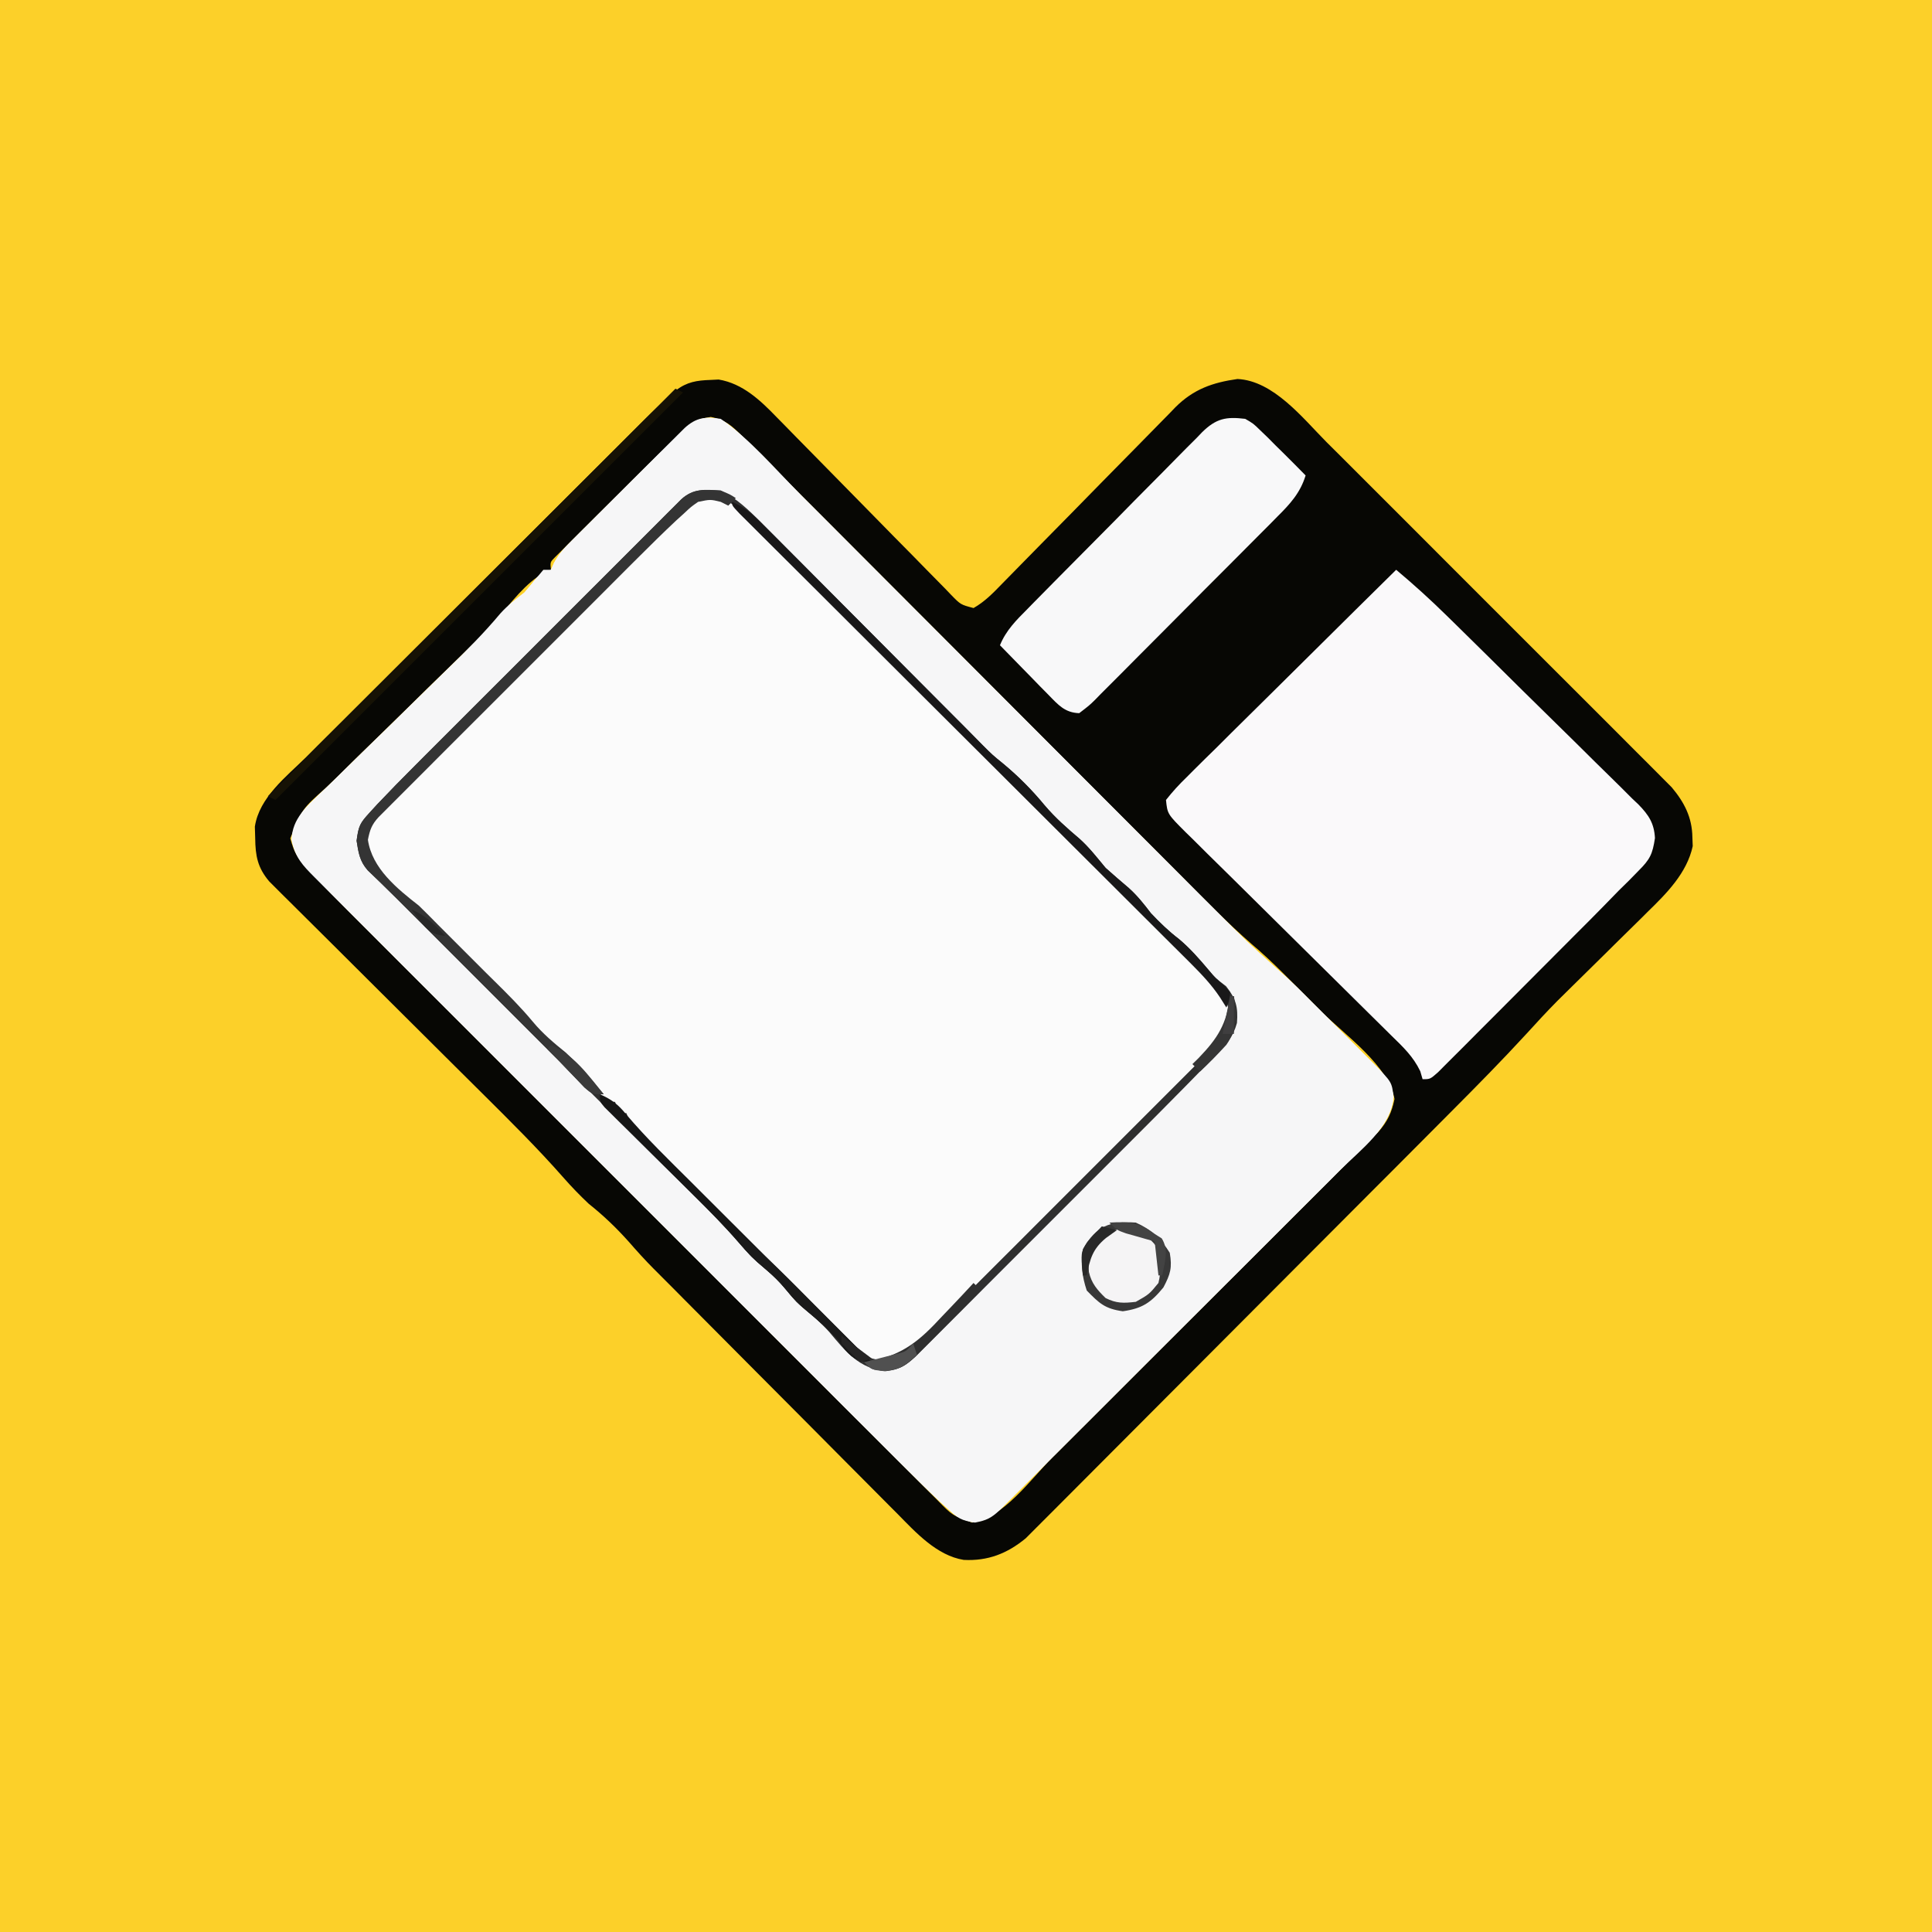
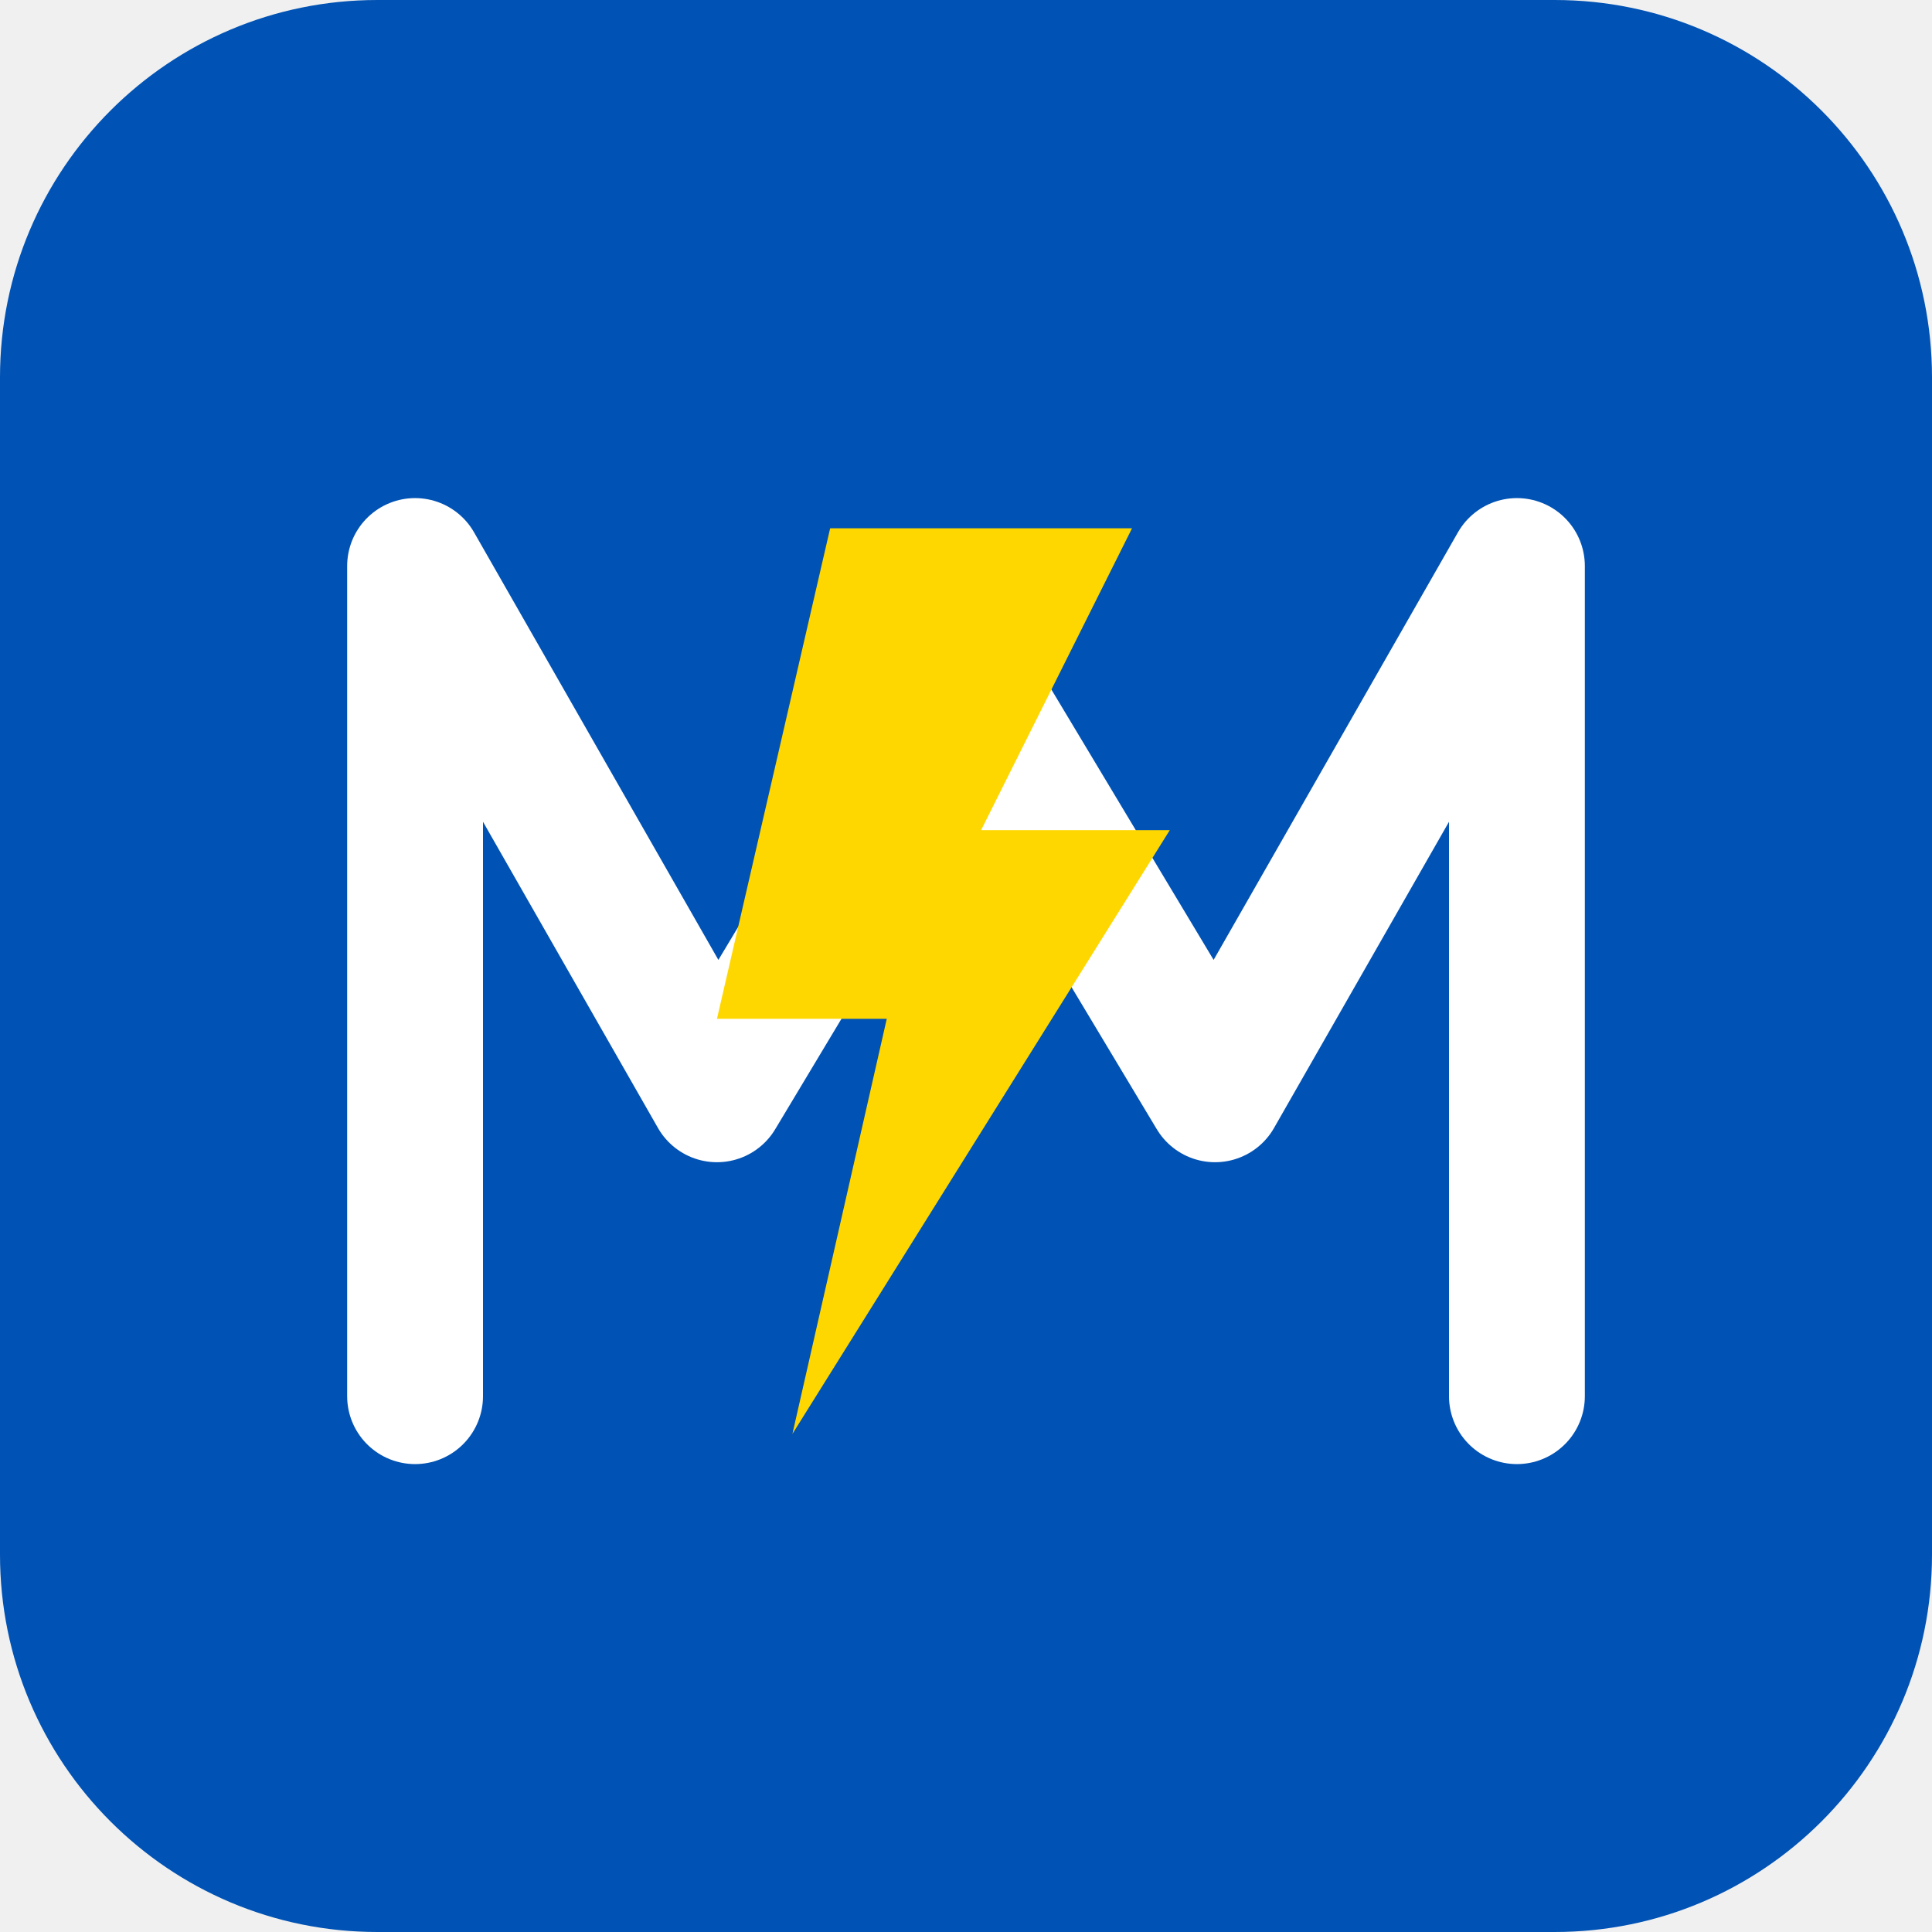
- <svg xmlns="http://www.w3.org/2000/svg" version="1.1" width="512" height="512" viewBox="0 0 512 512">
-   <path d="M0 0 C168.96 0 337.92 0 512 0 C512 168.96 512 337.92 512 512 C343.04 512 174.08 512 0 512 C0 343.04 0 174.08 0 0 Z " fill="#FCD029" transform="translate(0,0)" />
-   <path d="M0 0 C7.82 5.43 14.38 13.25 21.08 19.98 C22.39 21.29 23.7 22.6 25.01 23.91 C27.81 26.72 30.62 29.53 33.42 32.34 C37.85 36.79 42.29 41.24 46.73 45.68 C56.96 55.92 67.18 66.16 77.4 76.41 C86.77 85.8 96.15 95.19 105.52 104.58 C109.93 108.99 114.34 113.41 118.74 117.82 C121.49 120.58 124.24 123.33 126.98 126.08 C128.25 127.35 129.52 128.62 130.79 129.89 C139.35 138.5 139.35 138.5 148.38 146.61 C151.28 149.1 153.96 151.81 156.65 154.52 C157.24 155.1 157.82 155.69 158.43 156.29 C159.65 157.51 160.87 158.73 162.08 159.95 C163.95 161.83 165.83 163.7 167.71 165.57 C168.9 166.76 170.09 167.95 171.28 169.14 C171.84 169.7 172.4 170.26 172.98 170.84 C177.86 175.75 177.86 175.75 178.31 179.75 C177.53 187.87 169.69 193.59 164.21 199.03 C163.21 200.03 162.21 201.04 161.21 202.04 C158.5 204.76 155.78 207.46 153.06 210.17 C150.22 213.01 147.38 215.85 144.54 218.69 C139.77 223.46 135 228.22 130.23 232.98 C124.71 238.48 119.19 243.99 113.68 249.51 C108.37 254.81 103.07 260.12 97.76 265.42 C95.5 267.67 93.24 269.93 90.98 272.19 C88.32 274.84 85.67 277.49 83.01 280.14 C82.03 281.12 81.05 282.09 80.08 283.07 C78.75 284.4 77.42 285.72 76.09 287.05 C75.34 287.79 74.6 288.53 73.83 289.3 C71.61 291.36 70.36 291.93 67.38 292.5 C63.67 291.95 62.93 291.35 60.25 288.92 C59.54 288.28 58.84 287.64 58.11 286.98 C54.91 283.98 51.77 280.91 48.67 277.79 C47.97 277.1 47.28 276.41 46.57 275.7 C44.27 273.41 41.98 271.11 39.69 268.82 C38.03 267.16 36.38 265.51 34.72 263.86 C30.24 259.38 25.77 254.91 21.3 250.43 C17.09 246.22 12.88 242.01 8.67 237.81 C-0.17 228.97 -9 220.13 -17.83 211.3 C-25.42 203.71 -33 196.13 -40.59 188.54 C-49.4 179.73 -58.22 170.92 -67.03 162.1 C-71.7 157.44 -76.36 152.77 -81.03 148.11 C-85.41 143.73 -89.78 139.35 -94.16 134.97 C-95.77 133.36 -97.38 131.75 -98.99 130.14 C-101.18 127.95 -103.37 125.76 -105.56 123.57 C-106.2 122.93 -106.85 122.29 -107.51 121.62 C-110.92 118.2 -112.72 116.33 -113.72 111.58 C-113.61 105.85 -109.56 102.61 -105.71 98.83 C-104.65 97.81 -103.59 96.8 -102.53 95.78 C-101.44 94.72 -100.36 93.65 -99.28 92.58 C-96.44 89.77 -93.57 86.98 -90.69 84.2 C-87.23 80.84 -83.78 77.45 -80.34 74.07 C-77.66 71.43 -74.97 68.79 -72.26 66.17 C-67.43 61.47 -62.72 56.74 -58.39 51.56 C-56.48 49.42 -54.25 47.77 -52 46 C-51.08 44.93 -50.19 43.85 -49.31 42.75 C-48.17 41.39 -48.17 41.39 -47 40 C-46.34 40 -45.68 40 -45 40 C-44.74 39.42 -44.48 38.83 -44.21 38.23 C-42.91 35.84 -41.51 34.27 -39.59 32.35 C-38.9 31.65 -38.2 30.95 -37.49 30.24 C-36.74 29.49 -35.99 28.75 -35.22 27.99 C-34.45 27.22 -33.68 26.45 -32.89 25.66 C-31.26 24.04 -29.64 22.42 -28.01 20.8 C-25.5 18.32 -23.01 15.83 -20.52 13.33 C-18.94 11.76 -17.36 10.19 -15.78 8.61 C-15.03 7.87 -14.28 7.12 -13.51 6.35 C-12.47 5.32 -12.47 5.32 -11.41 4.26 C-10.8 3.66 -10.19 3.05 -9.56 2.42 C-6.48 -0.39 -4.09 -0.61 0 0 Z " fill="#FBFBFB" transform="translate(191,111)" />
-   <path d="M0 0 C0.73 -0.04 1.45 -0.07 2.2 -0.11 C8.58 0.95 13.28 5.42 17.62 9.92 C18.16 10.47 18.7 11.02 19.26 11.58 C20.42 12.77 21.58 13.95 22.74 15.14 C24.57 17.01 26.41 18.88 28.25 20.74 C33.48 26.04 38.7 31.36 43.91 36.68 C47.1 39.95 50.31 43.2 53.52 46.44 C54.74 47.68 55.96 48.92 57.17 50.17 C58.86 51.91 60.56 53.63 62.27 55.35 C63.01 56.13 63.01 56.13 63.78 56.93 C66.33 59.55 66.33 59.55 69.75 60.45 C72.69 58.78 74.89 56.52 77.22 54.11 C77.75 53.56 78.29 53.02 78.84 52.46 C79.99 51.29 81.15 50.11 82.3 48.93 C84.13 47.05 85.96 45.19 87.8 43.33 C93.03 38.04 98.24 32.73 103.44 27.41 C106.62 24.16 109.82 20.91 113.02 17.68 C114.24 16.45 115.45 15.21 116.66 13.97 C118.35 12.23 120.05 10.5 121.76 8.78 C122.25 8.27 122.74 7.76 123.25 7.23 C128.06 2.44 133.1 0.69 139.69 -0.25 C149.24 0.2 157.02 10.15 163.27 16.45 C164.29 17.46 165.31 18.48 166.33 19.49 C169.08 22.23 171.83 24.98 174.56 27.72 C177.44 30.61 180.33 33.49 183.21 36.36 C188.04 41.19 192.87 46.03 197.7 50.87 C203.27 56.46 208.85 62.03 214.44 67.61 C219.25 72.4 224.06 77.21 228.85 82.01 C231.72 84.88 234.58 87.74 237.45 90.6 C240.14 93.29 242.83 95.98 245.51 98.68 C246.49 99.66 247.48 100.65 248.47 101.63 C249.82 102.97 251.16 104.33 252.5 105.68 C253.25 106.44 254.01 107.19 254.78 107.97 C258.12 111.95 260.18 115.95 260.25 121.19 C260.3 122.36 260.3 122.36 260.34 123.55 C258.81 130.67 253.38 136.12 248.31 141.04 C247.71 141.64 247.11 142.24 246.49 142.86 C244.58 144.74 242.67 146.62 240.75 148.5 C239.47 149.77 238.18 151.04 236.9 152.31 C234.07 155.11 231.23 157.91 228.38 160.7 C227.84 161.23 227.3 161.76 226.75 162.31 C226 163.05 225.26 163.78 224.49 164.54 C221.67 167.39 218.96 170.33 216.26 173.3 C209.89 180.23 203.3 186.92 196.66 193.58 C195.4 194.85 194.13 196.12 192.87 197.39 C188.79 201.49 184.7 205.59 180.61 209.7 C179.19 211.12 177.77 212.54 176.35 213.96 C169.7 220.63 163.05 227.3 156.4 233.96 C148.74 241.63 141.09 249.3 133.44 256.99 C127.51 262.95 121.57 268.9 115.63 274.85 C112.08 278.4 108.54 281.95 105.01 285.5 C101.7 288.84 98.38 292.17 95.05 295.49 C93.83 296.7 92.62 297.92 91.4 299.15 C89.75 300.82 88.08 302.48 86.41 304.14 C85.48 305.07 84.55 306.01 83.59 306.97 C78.7 311.01 73.54 313.04 67.14 312.7 C60.01 311.55 54.44 305.43 49.59 300.49 C48.92 299.82 48.25 299.16 47.57 298.47 C45.39 296.29 43.22 294.1 41.05 291.91 C39.53 290.38 38 288.85 36.48 287.32 C32.48 283.31 28.49 279.3 24.51 275.27 C20.45 271.19 16.39 267.11 12.33 263.04 C5.77 256.45 -0.79 249.86 -7.34 243.26 C-7.91 242.68 -8.49 242.1 -9.08 241.5 C-9.62 240.96 -10.16 240.41 -10.72 239.85 C-12.15 238.41 -13.59 236.98 -15.03 235.54 C-17.35 233.21 -19.52 230.79 -21.69 228.31 C-25.02 224.59 -28.35 221.42 -32.25 218.31 C-34.58 216.11 -36.78 213.84 -38.9 211.43 C-45.75 203.63 -53.11 196.36 -60.47 189.04 C-62.85 186.68 -65.23 184.32 -67.6 181.96 C-74.34 175.24 -81.08 168.53 -87.83 161.83 C-91.98 157.71 -96.12 153.59 -100.25 149.46 C-101.83 147.89 -103.4 146.33 -104.98 144.76 C-107.18 142.59 -109.37 140.4 -111.56 138.22 C-112.21 137.57 -112.86 136.93 -113.53 136.27 C-114.13 135.67 -114.72 135.07 -115.34 134.46 C-115.85 133.95 -116.37 133.43 -116.9 132.9 C-119.98 129.27 -120.57 126.14 -120.62 121.44 C-120.65 120.43 -120.68 119.42 -120.71 118.38 C-119.54 110.61 -112.38 105.17 -107.06 99.9 C-106.13 98.97 -105.2 98.04 -104.25 97.08 C-101.71 94.55 -99.17 92.01 -96.62 89.48 C-93.96 86.83 -91.29 84.17 -88.63 81.51 C-83.59 76.47 -78.54 71.44 -73.49 66.41 C-67.76 60.7 -62.03 54.98 -56.31 49.27 C-46.52 39.49 -36.72 29.72 -26.92 19.96 C-26.11 19.15 -25.3 18.35 -24.47 17.52 C-23.73 16.78 -22.99 16.04 -22.23 15.28 C-20.58 13.64 -18.94 12 -17.3 10.36 C-15.29 8.36 -13.24 6.44 -11.12 4.56 C-10.46 3.97 -9.8 3.38 -9.12 2.77 C-6.23 0.52 -3.55 0.12 0 0 Z M-6.99 13.38 C-7.69 14.02 -8.39 14.66 -9.12 15.31 C-12.4 18.39 -15.63 21.53 -18.81 24.71 C-19.49 25.38 -20.17 26.05 -20.86 26.75 C-22.28 28.16 -23.69 29.56 -25.1 30.98 C-27.27 33.14 -29.44 35.3 -31.62 37.46 C-33 38.83 -34.37 40.21 -35.75 41.58 C-36.4 42.23 -37.06 42.87 -37.73 43.54 C-38.62 44.44 -38.62 44.44 -39.53 45.35 C-40.32 46.14 -40.32 46.14 -41.13 46.94 C-42.46 48.28 -42.46 48.28 -42.25 50.31 C-42.81 50.54 -43.36 50.77 -43.94 51 C-49.04 53.89 -52.64 58.84 -56.41 63.25 C-60.11 67.39 -64.15 71.2 -68.13 75.07 C-72.79 79.59 -77.42 84.14 -82.04 88.69 C-84.83 91.44 -87.63 94.18 -90.44 96.9 C-93.18 99.55 -95.89 102.22 -98.59 104.9 C-99.62 105.91 -100.66 106.92 -101.7 107.92 C-108.22 113.71 -108.22 113.71 -111.32 121.49 C-110.28 125.22 -109.62 126.35 -107.13 129.09 C-106.5 129.79 -105.87 130.49 -105.21 131.21 C-102.22 134.42 -99.15 137.55 -96.04 140.65 C-95.35 141.34 -94.66 142.03 -93.95 142.74 C-91.66 145.04 -89.36 147.33 -87.07 149.63 C-85.41 151.28 -83.76 152.94 -82.11 154.59 C-77.63 159.07 -73.16 163.54 -68.68 168.01 C-64.47 172.22 -60.26 176.43 -56.06 180.64 C-47.22 189.48 -38.38 198.31 -29.55 207.15 C-21.96 214.73 -14.38 222.31 -6.79 229.9 C2.02 238.72 10.83 247.53 19.65 256.35 C24.31 261.01 28.98 265.67 33.64 270.34 C38.02 274.72 42.4 279.1 46.78 283.47 C48.39 285.08 50 286.69 51.61 288.3 C53.8 290.49 55.99 292.68 58.18 294.87 C58.82 295.51 59.46 296.16 60.13 296.82 C64.14 300.93 64.14 300.93 69.38 302.81 C77.67 301.58 84.91 291.3 90.62 285.59 C91.59 284.62 92.55 283.66 93.51 282.71 C96.11 280.12 98.7 277.53 101.28 274.95 C102.9 273.33 104.52 271.71 106.14 270.09 C111.8 264.44 117.46 258.79 123.11 253.13 C128.38 247.87 133.65 242.61 138.92 237.35 C143.46 232.83 147.99 228.3 152.52 223.77 C155.22 221.07 157.93 218.37 160.63 215.67 C163.17 213.14 165.71 210.6 168.24 208.06 C169.62 206.69 170.99 205.32 172.37 203.95 C173.19 203.13 174 202.31 174.84 201.47 C175.55 200.76 176.26 200.05 177 199.32 C179.44 196.52 180.57 194.19 181.31 190.56 C179.8 181.8 168.3 173.71 162.13 167.56 C160.32 165.75 158.51 163.94 156.71 162.13 C155.54 160.96 154.36 159.79 153.19 158.62 C152.4 157.83 152.4 157.83 151.59 157.02 C148.94 154.38 146.23 151.85 143.37 149.43 C137.15 144 131.4 138.08 125.57 132.23 C124.25 130.91 122.94 129.59 121.62 128.27 C118.79 125.45 115.97 122.62 113.15 119.79 C108.69 115.31 104.23 110.84 99.76 106.38 C90.3 96.9 80.84 87.42 71.38 77.94 C61.14 67.68 50.9 57.42 40.66 47.17 C36.22 42.73 31.78 38.28 27.35 33.83 C24.6 31.07 21.84 28.31 19.09 25.56 C17.81 24.27 16.53 22.99 15.25 21.71 C13.51 19.96 11.77 18.22 10.02 16.47 C9.51 15.96 9 15.45 8.48 14.92 C5.71 12.16 4.01 10.55 0.12 9.81 C-3.57 10.36 -4.31 10.95 -6.99 13.38 Z " fill="#070704" transform="translate(188.25,100.6875)" />
-   <path d="M0 0 C7.82 5.43 14.38 13.25 21.08 19.98 C22.39 21.29 23.7 22.6 25.01 23.91 C27.81 26.72 30.62 29.53 33.42 32.34 C37.85 36.79 42.29 41.24 46.73 45.68 C56.96 55.92 67.18 66.16 77.4 76.41 C86.77 85.8 96.15 95.19 105.52 104.58 C109.93 108.99 114.34 113.41 118.74 117.82 C121.49 120.58 124.24 123.33 126.98 126.08 C128.25 127.35 129.52 128.62 130.79 129.89 C139.35 138.5 139.35 138.5 148.38 146.61 C151.28 149.1 153.96 151.81 156.65 154.52 C157.24 155.1 157.82 155.69 158.43 156.29 C159.65 157.51 160.87 158.73 162.08 159.95 C163.95 161.83 165.83 163.7 167.71 165.57 C168.9 166.76 170.09 167.95 171.28 169.14 C171.84 169.7 172.4 170.26 172.98 170.84 C177.86 175.75 177.86 175.75 178.31 179.75 C177.53 187.87 169.69 193.59 164.21 199.03 C163.21 200.03 162.21 201.04 161.21 202.04 C158.5 204.76 155.78 207.46 153.06 210.17 C150.22 213.01 147.38 215.85 144.54 218.69 C139.77 223.46 135 228.22 130.23 232.98 C124.71 238.48 119.19 243.99 113.68 249.51 C108.37 254.81 103.07 260.12 97.76 265.42 C95.5 267.67 93.24 269.93 90.98 272.19 C88.32 274.84 85.67 277.49 83.01 280.14 C82.03 281.12 81.05 282.09 80.08 283.07 C78.75 284.4 77.42 285.72 76.09 287.05 C75.34 287.79 74.6 288.53 73.83 289.3 C71.61 291.36 70.36 291.93 67.38 292.5 C63.67 291.95 62.93 291.35 60.25 288.92 C59.54 288.28 58.84 287.64 58.11 286.98 C54.91 283.98 51.77 280.91 48.67 277.79 C47.97 277.1 47.28 276.41 46.57 275.7 C44.27 273.41 41.98 271.11 39.69 268.82 C38.03 267.16 36.38 265.51 34.72 263.86 C30.24 259.38 25.77 254.91 21.3 250.43 C17.09 246.22 12.88 242.01 8.67 237.81 C-0.17 228.97 -9 220.13 -17.83 211.3 C-25.42 203.71 -33 196.13 -40.59 188.54 C-49.4 179.73 -58.22 170.92 -67.03 162.1 C-71.7 157.44 -76.36 152.77 -81.03 148.11 C-85.41 143.73 -89.78 139.35 -94.16 134.97 C-95.77 133.36 -97.38 131.75 -98.99 130.14 C-101.18 127.95 -103.37 125.76 -105.56 123.57 C-106.2 122.93 -106.85 122.29 -107.51 121.62 C-110.92 118.2 -112.72 116.33 -113.72 111.58 C-113.61 105.85 -109.56 102.61 -105.71 98.83 C-104.65 97.81 -103.59 96.8 -102.53 95.78 C-101.44 94.72 -100.36 93.65 -99.28 92.58 C-96.44 89.77 -93.57 86.98 -90.69 84.2 C-87.23 80.84 -83.78 77.45 -80.34 74.07 C-77.66 71.43 -74.97 68.79 -72.26 66.17 C-67.43 61.47 -62.72 56.74 -58.39 51.56 C-56.48 49.42 -54.25 47.77 -52 46 C-51.08 44.93 -50.19 43.85 -49.31 42.75 C-48.17 41.39 -48.17 41.39 -47 40 C-46.34 40 -45.68 40 -45 40 C-44.74 39.42 -44.48 38.83 -44.21 38.23 C-42.91 35.84 -41.51 34.27 -39.59 32.35 C-38.9 31.65 -38.2 30.95 -37.49 30.24 C-36.74 29.49 -35.99 28.75 -35.22 27.99 C-34.45 27.22 -33.68 26.45 -32.89 25.66 C-31.26 24.04 -29.64 22.42 -28.01 20.8 C-25.5 18.32 -23.01 15.83 -20.52 13.33 C-18.94 11.76 -17.36 10.19 -15.78 8.61 C-15.03 7.87 -14.28 7.12 -13.51 6.35 C-12.47 5.32 -12.47 5.32 -11.41 4.26 C-10.8 3.66 -10.19 3.05 -9.56 2.42 C-6.48 -0.39 -4.09 -0.61 0 0 Z M-22.14 36.01 C-22.91 36.78 -23.68 37.55 -24.48 38.34 C-27 40.86 -29.51 43.38 -32.03 45.89 C-33.78 47.65 -35.54 49.41 -37.3 51.16 C-40.97 54.83 -44.64 58.5 -48.3 62.17 C-52.07 65.94 -55.84 69.71 -59.61 73.48 C-64.17 78.04 -68.74 82.6 -73.29 87.16 C-75.03 88.9 -76.77 90.64 -78.51 92.37 C-80.93 94.79 -83.35 97.21 -85.76 99.63 C-86.48 100.35 -87.21 101.07 -87.95 101.82 C-88.61 102.47 -89.26 103.13 -89.93 103.81 C-90.51 104.38 -91.08 104.95 -91.67 105.54 C-93.62 107.68 -93.99 108.89 -94.29 111.8 C-93.93 115.71 -92.83 117.16 -90.31 120.12 C-89.29 121.37 -89.29 121.37 -88.24 122.63 C-85.98 125.02 -83.58 126.97 -81 129 C-80.1 130.14 -80.1 130.14 -79.19 131.31 C-76.74 134.31 -74.05 136.67 -71.1 139.16 C-68.62 141.33 -66.32 143.65 -64 146 C-62.8 147.19 -62.8 147.19 -61.57 148.39 C-57.64 152.28 -53.78 156.17 -50.19 160.38 C-47.68 163.31 -45.08 165.65 -42 168 C-38.22 171.58 -34.88 175.44 -31.55 179.43 C-31.04 179.95 -30.53 180.46 -30 181 C-29.34 181 -28.68 181 -28 181 C-27.67 181.99 -27.34 182.98 -27 184 C-26.34 184 -25.68 184 -25 184 C-24.79 184.54 -24.58 185.07 -24.36 185.63 C-22.49 188.89 -19.94 191.33 -17.3 193.95 C-16.71 194.53 -16.13 195.11 -15.53 195.72 C-13.61 197.64 -11.68 199.56 -9.75 201.48 C-8.41 202.82 -7.07 204.15 -5.74 205.49 C-2.94 208.29 -0.13 211.09 2.68 213.88 C6.28 217.47 9.88 221.06 13.47 224.66 C16.23 227.42 18.99 230.17 21.76 232.93 C23.08 234.25 24.41 235.58 25.74 236.9 C27.59 238.75 29.44 240.6 31.3 242.44 C31.85 242.99 32.4 243.54 32.97 244.11 C36.32 247.44 37.88 248.85 42.62 249.5 C46.39 249.45 48.04 248.49 50.78 245.96 C51.47 245.32 52.17 244.68 52.88 244.02 C56.28 240.78 59.63 237.51 62.94 234.18 C63.69 233.44 64.44 232.69 65.21 231.92 C67.66 229.48 70.11 227.03 72.55 224.58 C74.26 222.87 75.97 221.16 77.69 219.45 C81.26 215.88 84.82 212.31 88.39 208.74 C92.97 204.16 97.55 199.58 102.13 195 C105.66 191.48 109.18 187.96 112.7 184.43 C114.39 182.74 116.08 181.05 117.77 179.36 C120.13 177.01 122.48 174.65 124.83 172.3 C125.88 171.25 125.88 171.25 126.95 170.18 C127.59 169.54 128.23 168.9 128.89 168.24 C129.45 167.68 130 167.12 130.57 166.55 C133.62 163.24 134.64 160.66 134.49 156.15 C133.9 153.55 133.01 152.45 131.22 150.49 C130.58 149.79 129.94 149.1 129.28 148.38 C124.57 143.47 119.79 138.64 114.98 133.83 C113.77 132.62 112.56 131.41 111.36 130.2 C108.1 126.94 104.84 123.68 101.58 120.42 C99.55 118.38 97.51 116.34 95.47 114.3 C88.36 107.18 81.25 100.07 74.14 92.96 C67.51 86.33 60.89 79.69 54.27 73.06 C48.58 67.35 42.88 61.65 37.18 55.95 C33.78 52.55 30.38 49.15 26.99 45.75 C23.8 42.55 20.61 39.36 17.41 36.17 C16.24 35 15.07 33.82 13.9 32.65 C12.31 31.05 10.71 29.45 9.1 27.86 C8.21 26.96 7.31 26.07 6.39 25.14 C3.4 22.46 1.16 21.24 -2.75 20.44 C-10.39 21.76 -16.81 30.67 -22.14 36.01 Z " fill="#F6F6F7" transform="translate(191,111)" />
-   <path d="M0 0 C4.64 3.89 9.08 7.91 13.39 12.15 C14.29 13.03 14.29 13.03 15.2 13.92 C21.35 19.95 27.47 26.01 33.59 32.08 C36.49 34.95 39.4 37.81 42.32 40.66 C45.86 44.12 49.38 47.6 52.89 51.09 C54.23 52.41 55.57 53.73 56.92 55.04 C58.8 56.87 60.66 58.73 62.51 60.59 C63.07 61.12 63.63 61.65 64.21 62.2 C66.96 65.02 68.37 67.21 68.58 71.1 C67.94 75.39 67.25 76.75 64.23 79.76 C63.41 80.6 62.58 81.45 61.73 82.32 C60.83 83.2 59.93 84.09 59 85 C57.62 86.42 56.24 87.83 54.86 89.25 C52.35 91.82 49.8 94.37 47.25 96.91 C46.15 98.02 45.05 99.13 43.94 100.23 C41.65 102.53 39.36 104.82 37.07 107.12 C34.13 110.06 31.19 113.01 28.26 115.96 C25.99 118.24 23.72 120.51 21.45 122.78 C20.36 123.87 19.28 124.96 18.2 126.05 C16.69 127.56 15.18 129.06 13.67 130.57 C12.82 131.43 11.96 132.29 11.08 133.17 C9 135 9 135 7 135 C6.8 134.31 6.59 133.62 6.39 132.9 C4.53 129.01 1.89 126.52 -1.18 123.53 C-1.81 122.9 -2.44 122.27 -3.1 121.63 C-4.47 120.27 -5.84 118.91 -7.22 117.56 C-9.4 115.41 -11.57 113.26 -13.74 111.11 C-18.34 106.55 -22.95 101.99 -27.56 97.44 C-32.91 92.16 -38.26 86.87 -43.59 81.58 C-45.73 79.46 -47.88 77.35 -50.03 75.24 C-51.34 73.94 -52.64 72.64 -53.95 71.34 C-54.85 70.46 -54.85 70.46 -55.77 69.57 C-60.62 64.72 -60.62 64.72 -61 61 C-59.25 58.77 -57.54 56.91 -55.51 54.95 C-54.92 54.35 -54.32 53.76 -53.71 53.14 C-51.74 51.17 -49.75 49.22 -47.75 47.27 C-46.38 45.9 -45.01 44.54 -43.65 43.18 C-40.04 39.59 -36.42 36.02 -32.79 32.45 C-29.1 28.8 -25.41 25.15 -21.73 21.49 C-14.5 14.31 -7.26 7.15 0 0 Z " fill="#FAF9FA" transform="translate(370,151)" />
-   <path d="M0 0 C2.15 1.25 2.15 1.25 3.94 3 C4.6 3.63 5.25 4.26 5.93 4.91 C6.96 5.94 6.96 5.94 8 7 C9.13 8.11 9.13 8.11 10.29 9.25 C12.21 11.15 14.11 13.07 16 15 C14.57 19.65 11.89 22.55 8.51 25.91 C7.67 26.76 7.67 26.76 6.82 27.63 C4.97 29.5 3.12 31.35 1.26 33.21 C-0.03 34.51 -1.32 35.8 -2.61 37.1 C-5.3 39.81 -8.01 42.51 -10.71 45.21 C-14.18 48.68 -17.64 52.16 -21.09 55.65 C-23.74 58.33 -26.4 61 -29.07 63.66 C-30.35 64.94 -31.63 66.23 -32.9 67.52 C-34.67 69.31 -36.46 71.09 -38.25 72.87 C-38.78 73.41 -39.3 73.94 -39.84 74.5 C-41.33 75.95 -41.33 75.95 -44 78 C-47.78 77.87 -49.54 75.82 -52.11 73.18 C-52.86 72.42 -53.62 71.66 -54.39 70.87 C-55.56 69.67 -55.56 69.67 -56.75 68.44 C-57.94 67.23 -57.94 67.23 -59.15 65.99 C-61.11 64 -63.06 62 -65 60 C-63.4 56.06 -60.69 53.37 -57.74 50.41 C-57.21 49.86 -56.67 49.31 -56.12 48.75 C-54.35 46.95 -52.58 45.15 -50.8 43.36 C-49.89 42.44 -49.89 42.44 -48.96 41.5 C-45.75 38.25 -42.53 35.01 -39.31 31.77 C-35.98 28.43 -32.68 25.07 -29.38 21.7 C-26.83 19.11 -24.27 16.54 -21.71 13.97 C-20.48 12.73 -19.26 11.49 -18.05 10.25 C-16.35 8.51 -14.63 6.79 -12.9 5.08 C-12.16 4.3 -12.16 4.3 -11.4 3.51 C-7.68 -0.11 -5.09 -0.62 0 0 Z " fill="#F8F8F9" transform="translate(330,111)" />
-   <path d="M0 0 C4.26 2.11 7.42 5.14 10.72 8.49 C11.27 9.04 11.82 9.59 12.38 10.16 C14.19 11.96 15.98 13.77 17.78 15.59 C19.04 16.85 20.3 18.11 21.56 19.37 C24.87 22.69 28.17 26.01 31.47 29.34 C34.83 32.71 38.19 36.08 41.54 39.45 C46.97 44.89 52.4 50.34 57.82 55.79 C60.11 58.1 62.4 60.4 64.71 62.7 C66.29 64.29 67.87 65.89 69.44 67.5 C72.01 70.07 72.01 70.07 75 72.5 C78.99 75.83 82.5 79.38 85.81 83.38 C88.64 86.73 91.79 89.48 95.13 92.32 C97.71 94.64 99.78 97.34 102 100 C104.02 101.82 106.08 103.58 108.15 105.34 C110.4 107.36 112.17 109.6 114 112 C116.35 114.48 118.66 116.74 121.38 118.81 C124.38 121.32 126.78 124.08 129.29 127.07 C131.08 129.2 131.08 129.2 133.94 131.38 C136.56 134.71 137.13 136.89 136.8 141.11 C135.78 144.8 134.17 146.48 131.52 149.25 C131.04 149.75 130.56 150.26 130.06 150.79 C128.39 152.54 126.7 154.27 125 156 C124.06 156.96 124.06 156.96 123.11 157.93 C117.98 163.16 112.81 168.33 107.62 173.51 C105.97 175.17 104.31 176.83 102.65 178.49 C99.2 181.94 95.75 185.39 92.29 188.84 C87.86 193.26 83.44 197.69 79.01 202.12 C75.6 205.54 72.19 208.95 68.77 212.36 C67.14 214 65.5 215.63 63.87 217.27 C61.6 219.54 59.33 221.81 57.05 224.08 C56.38 224.75 55.7 225.43 55.01 226.12 C54.39 226.74 53.77 227.36 53.13 227.99 C52.33 228.8 52.33 228.8 51.51 229.62 C48.88 232.02 47.26 232.97 43.69 233.38 C36.6 232.65 33.12 228.18 28.79 223.02 C26.59 220.54 24.17 218.53 21.62 216.43 C19.11 214.22 17.14 211.56 15 209 C13.89 208.02 12.77 207.06 11.62 206.12 C9.13 204.06 6.99 201.93 4.91 199.44 C0.47 194.31 -4.32 189.55 -9.13 184.77 C-10.1 183.81 -11.06 182.84 -12.03 181.88 C-14.54 179.37 -17.06 176.86 -19.59 174.35 C-22.15 171.8 -24.7 169.24 -27.26 166.69 C-31.01 162.95 -34.76 159.21 -38.5 155.48 C-41.67 152.32 -44.84 149.16 -48 146 C-48.79 145.21 -49.57 144.43 -50.38 143.62 C-60.17 133.83 -69.97 124.03 -79.76 114.24 C-80.31 113.69 -80.86 113.14 -81.43 112.57 C-82.89 111.11 -84.35 109.65 -85.81 108.19 C-87.19 106.81 -88.58 105.44 -89.98 104.09 C-90.86 103.24 -90.86 103.24 -91.75 102.38 C-92.64 101.52 -92.64 101.52 -93.55 100.65 C-95.68 98.23 -96.01 95.96 -96.5 92.81 C-95.97 88.77 -95.58 88.13 -92.98 85.28 C-92.34 84.58 -91.7 83.88 -91.04 83.16 C-87.71 79.64 -84.32 76.18 -80.89 72.76 C-79.73 71.59 -79.73 71.59 -78.54 70.4 C-75.99 67.85 -73.44 65.3 -70.89 62.75 C-69.11 60.97 -67.33 59.19 -65.55 57.41 C-61.84 53.7 -58.12 49.98 -54.4 46.27 C-50.1 41.98 -45.81 37.68 -41.52 33.38 C-37.38 29.24 -33.24 25.1 -29.09 20.96 C-27.33 19.2 -25.57 17.44 -23.81 15.68 C-21.36 13.23 -18.91 10.78 -16.46 8.33 C-15.73 7.6 -15 6.87 -14.25 6.11 C-13.58 5.45 -12.92 4.79 -12.23 4.1 C-11.65 3.52 -11.07 2.95 -10.48 2.35 C-7.23 -0.62 -4.26 -0.29 0 0 Z M-22.14 17.01 C-22.91 17.78 -23.68 18.55 -24.48 19.34 C-27 21.86 -29.51 24.38 -32.03 26.89 C-33.78 28.65 -35.54 30.41 -37.3 32.16 C-40.97 35.83 -44.64 39.5 -48.3 43.17 C-52.07 46.94 -55.84 50.71 -59.61 54.48 C-64.17 59.04 -68.74 63.6 -73.29 68.16 C-75.03 69.9 -76.77 71.64 -78.51 73.37 C-80.93 75.79 -83.35 78.21 -85.76 80.63 C-86.48 81.35 -87.21 82.07 -87.95 82.82 C-88.61 83.47 -89.26 84.13 -89.93 84.81 C-90.51 85.38 -91.08 85.95 -91.67 86.54 C-93.62 88.68 -93.99 89.89 -94.29 92.8 C-93.93 96.71 -92.83 98.16 -90.31 101.12 C-89.29 102.37 -89.29 102.37 -88.24 103.63 C-85.98 106.02 -83.58 107.97 -81 110 C-80.1 111.14 -80.1 111.14 -79.19 112.31 C-76.74 115.31 -74.05 117.67 -71.1 120.16 C-68.62 122.33 -66.32 124.65 -64 127 C-62.8 128.19 -62.8 128.19 -61.57 129.39 C-57.64 133.28 -53.78 137.17 -50.19 141.38 C-47.68 144.31 -45.08 146.65 -42 149 C-38.22 152.58 -34.88 156.44 -31.55 160.43 C-31.04 160.95 -30.53 161.46 -30 162 C-29.34 162 -28.68 162 -28 162 C-27.67 162.99 -27.34 163.98 -27 165 C-26.34 165 -25.68 165 -25 165 C-24.79 165.54 -24.58 166.07 -24.36 166.63 C-22.49 169.89 -19.94 172.33 -17.3 174.95 C-16.71 175.53 -16.13 176.11 -15.53 176.72 C-13.61 178.64 -11.68 180.56 -9.75 182.48 C-8.41 183.82 -7.07 185.15 -5.74 186.49 C-2.94 189.29 -0.13 192.09 2.68 194.88 C6.28 198.47 9.88 202.06 13.47 205.66 C16.23 208.42 18.99 211.17 21.76 213.93 C23.08 215.25 24.41 216.58 25.74 217.9 C27.59 219.75 29.44 221.6 31.3 223.44 C31.85 223.99 32.4 224.54 32.97 225.11 C36.32 228.44 37.88 229.85 42.62 230.5 C46.39 230.45 48.04 229.49 50.78 226.96 C51.47 226.32 52.17 225.68 52.88 225.02 C56.28 221.78 59.63 218.51 62.94 215.18 C63.69 214.44 64.44 213.69 65.21 212.92 C67.66 210.48 70.11 208.03 72.55 205.58 C74.26 203.87 75.97 202.16 77.69 200.45 C81.26 196.88 84.82 193.31 88.39 189.74 C92.97 185.16 97.55 180.58 102.13 176 C105.66 172.48 109.18 168.96 112.7 165.43 C114.39 163.74 116.08 162.05 117.77 160.36 C120.13 158.01 122.48 155.65 124.83 153.3 C125.88 152.25 125.88 152.25 126.95 151.18 C127.59 150.54 128.23 149.9 128.89 149.24 C129.45 148.68 130 148.12 130.57 147.55 C133.62 144.24 134.64 141.66 134.49 137.15 C133.9 134.55 133.01 133.45 131.22 131.49 C130.58 130.79 129.94 130.1 129.28 129.38 C124.57 124.47 119.79 119.64 114.98 114.83 C113.77 113.62 112.56 112.41 111.36 111.2 C108.1 107.94 104.84 104.68 101.58 101.42 C99.55 99.38 97.51 97.34 95.47 95.3 C88.36 88.18 81.25 81.07 74.14 73.96 C67.51 67.33 60.89 60.69 54.27 54.06 C48.58 48.35 42.88 42.65 37.18 36.95 C33.78 33.55 30.38 30.15 26.99 26.75 C23.8 23.55 20.61 20.36 17.41 17.17 C16.24 16 15.07 14.82 13.9 13.65 C12.31 12.05 10.71 10.45 9.1 8.86 C8.21 7.96 7.31 7.07 6.39 6.14 C3.4 3.46 1.16 2.24 -2.75 1.44 C-10.39 2.76 -16.81 11.67 -22.14 17.01 Z " fill="#2F2F2F" transform="translate(191,130)" />
-   <path d="M0 0 C2.44 1 2.44 1 4 2 C3.34 2.66 2.68 3.32 2 4 C1.01 3.5 1.01 3.5 0 3 C-2.74 2.33 -2.74 2.33 -6 3 C-7.87 4.31 -7.87 4.31 -9.71 6.04 C-10.41 6.67 -11.12 7.31 -11.84 7.97 C-15.31 11.23 -18.69 14.56 -22.05 17.92 C-22.81 18.68 -23.57 19.44 -24.36 20.22 C-26.84 22.7 -29.33 25.19 -31.81 27.68 C-33.54 29.41 -35.28 31.14 -37.01 32.88 C-40.64 36.5 -44.26 40.12 -47.87 43.74 C-52.52 48.4 -57.17 53.04 -61.82 57.69 C-65.4 61.26 -68.97 64.84 -72.55 68.41 C-74.26 70.13 -75.98 71.84 -77.69 73.56 C-80.08 75.94 -82.47 78.33 -84.85 80.72 C-85.57 81.44 -86.28 82.15 -87.01 82.88 C-87.66 83.53 -88.31 84.18 -88.97 84.85 C-89.54 85.41 -90.1 85.97 -90.68 86.56 C-92.49 88.53 -92.98 89.92 -93.5 92.56 C-92.39 100.16 -85.79 105.47 -80 110 C-78.31 111.64 -76.65 113.31 -75 115 C-73.67 116.33 -72.33 117.67 -71 119 C-68 122 -65 125 -62 128 C-61.31 128.68 -60.62 129.36 -59.91 130.06 C-56.4 133.52 -52.96 136.96 -49.81 140.75 C-47.15 143.94 -44.23 146.39 -41 149 C-37.36 152.46 -34.16 156.12 -31 160 C-34 160 -34 160 -36.09 158.21 C-36.84 157.42 -37.6 156.63 -38.38 155.81 C-39.17 154.99 -39.97 154.17 -40.79 153.32 C-41.52 152.55 -42.25 151.79 -43 151 C-43.91 150.09 -44.81 149.19 -45.75 148.25 C-57.09 136.91 -68.42 125.58 -79.76 114.24 C-80.31 113.69 -80.86 113.14 -81.43 112.57 C-82.89 111.11 -84.35 109.65 -85.81 108.19 C-87.19 106.81 -88.58 105.44 -89.98 104.09 C-90.86 103.24 -90.86 103.24 -91.75 102.38 C-92.64 101.52 -92.64 101.52 -93.55 100.65 C-95.68 98.23 -96.01 95.96 -96.5 92.81 C-95.97 88.77 -95.58 88.13 -92.98 85.28 C-92.34 84.58 -91.7 83.88 -91.04 83.16 C-87.71 79.64 -84.32 76.18 -80.89 72.76 C-79.73 71.59 -79.73 71.59 -78.54 70.4 C-75.99 67.85 -73.44 65.3 -70.89 62.75 C-69.11 60.97 -67.33 59.19 -65.55 57.41 C-61.84 53.7 -58.12 49.98 -54.4 46.27 C-50.1 41.98 -45.81 37.68 -41.52 33.38 C-37.38 29.24 -33.24 25.1 -29.09 20.96 C-27.33 19.2 -25.57 17.44 -23.81 15.68 C-21.36 13.23 -18.91 10.78 -16.46 8.33 C-15.73 7.6 -15 6.87 -14.25 6.11 C-13.58 5.45 -12.92 4.79 -12.23 4.1 C-11.65 3.52 -11.07 2.95 -10.48 2.35 C-7.23 -0.62 -4.25 -0.22 0 0 Z " fill="#343434" transform="translate(191,130)" />
-   <path d="M0 0 C4.09 1.81 6.63 4.22 9 8 C9.67 11.94 9.19 13.64 7.31 17.19 C4 21.22 1.75 22.75 -3.44 23.5 C-8.19 22.83 -9.67 21.41 -13 18 C-14.24 14.27 -14.67 10.87 -14 7 C-10.47 0.86 -6.88 -0.47 0 0 Z " fill="#F5F4F5" transform="translate(301,324)" />
-   <path d="M0 0 C3.9 1.59 6.52 4.25 9.42 7.2 C10.22 7.99 10.22 7.99 11.03 8.8 C12.77 10.54 14.51 12.3 16.25 14.05 C17.46 15.27 18.68 16.49 19.89 17.71 C23.09 20.91 26.29 24.13 29.48 27.34 C32.72 30.6 35.96 33.85 39.21 37.11 C44.45 42.37 49.69 47.64 54.93 52.91 C57.18 55.17 59.44 57.44 61.69 59.69 C63.29 61.29 64.87 62.89 66.44 64.5 C69.01 67.07 69.01 67.07 72 69.5 C75.99 72.83 79.5 76.38 82.81 80.38 C85.64 83.73 88.79 86.48 92.13 89.32 C94.71 91.64 96.78 94.34 99 97 C101.02 98.82 103.08 100.58 105.15 102.34 C107.4 104.36 109.17 106.6 111 109 C113.35 111.48 115.66 113.74 118.38 115.81 C121.39 118.33 123.81 121.12 126.35 124.11 C128.06 126.14 128.06 126.14 130.5 128.25 C131 128.83 131.49 129.4 132 130 C131.75 132.25 131.75 132.25 131 134 C130.17 132.69 130.17 132.69 129.33 131.35 C127.11 128.02 124.53 125.29 121.7 122.46 C121.18 121.94 120.65 121.42 120.12 120.88 C118.38 119.14 116.63 117.41 114.89 115.68 C113.64 114.43 112.38 113.18 111.13 111.93 C108.44 109.24 105.75 106.56 103.06 103.88 C98.8 99.64 94.55 95.4 90.3 91.16 C83.59 84.46 76.87 77.76 70.15 71.06 C58.09 59.05 46.05 47.04 34 35.02 C29.78 30.8 25.54 26.58 21.31 22.36 C18.68 19.75 16.06 17.13 13.44 14.52 C12.22 13.3 11 12.08 9.77 10.87 C8.11 9.21 6.45 7.56 4.79 5.9 C3.86 4.97 2.93 4.05 1.97 3.09 C0 1 0 1 0 0 Z " fill="#191819" transform="translate(194,133)" />
-   <path d="M0 0 C0.99 0.5 0.99 0.5 2 1 C-33.64 36.64 -69.28 72.28 -106 109 C-106.66 108.67 -107.32 108.34 -108 108 C-72 72 -36 36 0 0 Z " fill="#161205" transform="translate(179,103)" />
-   <path d="M0 0 C3.07 1.34 4.83 2.7 6.92 5.29 C12.33 11.67 18.34 17.46 24.27 23.36 C25.55 24.64 26.83 25.93 28.12 27.21 C31.47 30.56 34.83 33.91 38.19 37.26 C41.62 40.68 45.04 44.09 48.46 47.51 C53.98 53.02 59.5 58.53 65.02 64.03 C67.35 66.35 69.68 68.68 72 71 C68.59 70.72 67.31 70.35 65 67.75 C64.34 66.84 63.68 65.94 63 65 C60.45 62.31 57.88 59.9 55 57.56 C52 55 52 55 49.56 52.06 C47.6 49.72 45.94 48.03 43.62 46.12 C41.07 44.02 38.9 41.83 36.77 39.3 C33.07 35.02 29.13 31.04 25.1 27.07 C23.62 25.6 22.14 24.13 20.65 22.66 C18.34 20.38 16.03 18.09 13.71 15.81 C11.46 13.59 9.22 11.36 6.97 9.13 C6.27 8.45 5.57 7.76 4.85 7.05 C4.21 6.42 3.58 5.78 2.92 5.13 C2.35 4.57 1.79 4.01 1.21 3.44 C0 2 0 2 0 0 Z " fill="#161616" transform="translate(159,290)" />
-   <path d="M0 0 C4.09 1.81 6.63 4.22 9 8 C9.67 11.94 9.19 13.64 7.31 17.19 C4 21.22 1.75 22.75 -3.44 23.5 C-8.19 22.83 -9.67 21.41 -13 18 C-14.24 14.27 -14.67 10.87 -14 7 C-10.47 0.86 -6.88 -0.47 0 0 Z M-9.94 4 C-12.25 7.36 -12.68 9.09 -12.43 13.07 C-11.75 16.11 -10.2 17.87 -8 20 C-5.1 21.45 -3.23 21.37 0 21 C3.55 18.99 3.55 18.99 6 16 C6.74 12.86 6.71 10.15 6 7 C4.12 4.5 2.76 3.38 0 2 C-4.29 1.51 -6.32 1.54 -9.94 4 Z " fill="#383838" transform="translate(301,324)" />
-   <path d="M0 0 C0.66 0.66 1.32 1.32 2 2 C-1.1 5.13 -4.21 8.25 -7.31 11.38 C-8.19 12.26 -9.07 13.15 -9.98 14.07 C-11.25 15.35 -11.25 15.35 -12.55 16.65 C-13.33 17.43 -14.11 18.22 -14.92 19.03 C-17.89 21.85 -19.4 22.96 -23.56 23.25 C-27 23 -27 23 -29 21 C-27.98 20.84 -27.98 20.84 -26.93 20.67 C-18.46 18.89 -14.08 15.08 -8.31 8.81 C-7.5 7.97 -6.69 7.12 -5.86 6.25 C-3.89 4.19 -1.94 2.1 0 0 Z " fill="#2F2F2F" transform="translate(258,340)" />
-   <path d="M0 0 C7.05 5.76 13.35 12.24 19.75 18.69 C20.9 19.84 22.04 20.99 23.19 22.14 C25.29 24.25 27.38 26.35 29.48 28.46 C31.31 30.31 33.15 32.16 35 34 C31.59 33.72 30.31 33.35 28 30.75 C27.34 29.84 26.68 28.94 26 28 C23.45 25.31 20.88 22.9 18 20.56 C15 18 15 18 12.56 15.06 C10.09 12.11 7.53 9.83 4.58 7.38 C2.73 5.76 1.28 4.11 0 2 C0 1.34 0 0.68 0 0 Z " fill="#1A1A1A" transform="translate(196,327)" />
-   <path d="M0 0 C0.33 0 0.66 0 1 0 C1.87 5.02 1.98 8.59 -1 12.89 C-3.26 15.36 -5.55 17.72 -8 20 C-8.66 19.34 -9.32 18.68 -10 18 C-9.45 17.45 -8.89 16.91 -8.32 16.35 C-3.19 11.01 -0.94 7.37 0 0 Z " fill="#353535" transform="translate(326,264)" />
-   <path d="M0 0 C6.09 2.48 9.96 8.03 14 13 C11 13 11 13 8.84 11.14 C8.07 10.33 7.3 9.52 6.5 8.69 C5.73 7.89 4.95 7.09 4.16 6.26 C3.44 5.52 2.73 4.77 2 4 C1 3 0 2 -1 1 C-0.67 0.67 -0.34 0.34 0 0 Z " fill="#3A3A3A" transform="translate(146,277)" />
-   <path d="M0 0 C5.03 -0.3 7.93 -0.05 12 3 C12.93 3.59 12.93 3.59 13.88 4.19 C15.82 7.33 14.64 10.47 14 14 C13.67 14 13.34 14 13 14 C12.67 11.03 12.34 8.06 12 5 C11.3 4.81 10.6 4.61 9.88 4.41 C8.52 4.02 8.52 4.02 7.12 3.62 C5.77 3.24 5.77 3.24 4.38 2.85 C2 2 2 2 0 0 Z " fill="#434343" transform="translate(294,324)" />
-   <path d="M0 0 C0.33 0.99 0.66 1.98 1 3 C-1.98 5.89 -3.49 6.95 -7.69 7.38 C-11 7 -11 7 -13 5 C-12.23 4.81 -11.46 4.61 -10.66 4.41 C-9.66 4.15 -8.66 3.89 -7.62 3.62 C-6.63 3.37 -5.63 3.11 -4.6 2.85 C-1.87 2.18 -1.87 2.18 0 0 Z " fill="#505050" transform="translate(242,356)" />
-   <path d="M0 0 C1.32 0.33 2.64 0.66 4 1 C2.58 2.02 2.58 2.02 1.12 3.06 C-2.44 5.99 -3.13 8.55 -4 13 C-4.33 13 -4.66 13 -5 13 C-5.6 6.97 -5.6 6.97 -3.89 4.2 C-2.65 2.74 -1.33 1.37 0 0 Z " fill="#282828" transform="translate(292,325)" />
-   <path d="M0 0 C0.33 0 0.66 0 1 0 C1 3.3 1 6.6 1 10 C0.01 10 -0.98 10 -2 10 C-1.34 6.7 -0.68 3.4 0 0 Z " fill="#3F3E3F" transform="translate(326,264)" />
-   <path d="M0 0 C2.64 1.98 5.28 3.96 8 6 C7.01 6.33 6.02 6.66 5 7 C3.29 5.38 1.63 3.71 0 2 C0 1.34 0 0.68 0 0 Z " fill="#252424" transform="translate(223,354)" />
-   <path d="M0 0 C3.82 1.56 6.19 4.04 9 7 C6.62 6.82 5.3 6.3 3.62 4.6 C2.38 3.09 1.19 1.55 0 0 Z " fill="#272727" transform="translate(109,241)" />
+ <svg xmlns="http://www.w3.org/2000/svg" viewBox="0 0 512 512" width="512" height="512">
+   <rect width="512" height="512" rx="100" fill="#0052B4" />
+   <path d="M110 370 L110 150 L190 290 L256 180 L322 290 L402 150 L402 370" fill="none" stroke="#FFFFFF" stroke-width="36" stroke-linecap="round" stroke-linejoin="round" />
+   <path d="M220 140 L300 140 L260 220 L310 220 L210 380 L235 270 L190 270 Z" fill="#FFD700" />
</svg>
